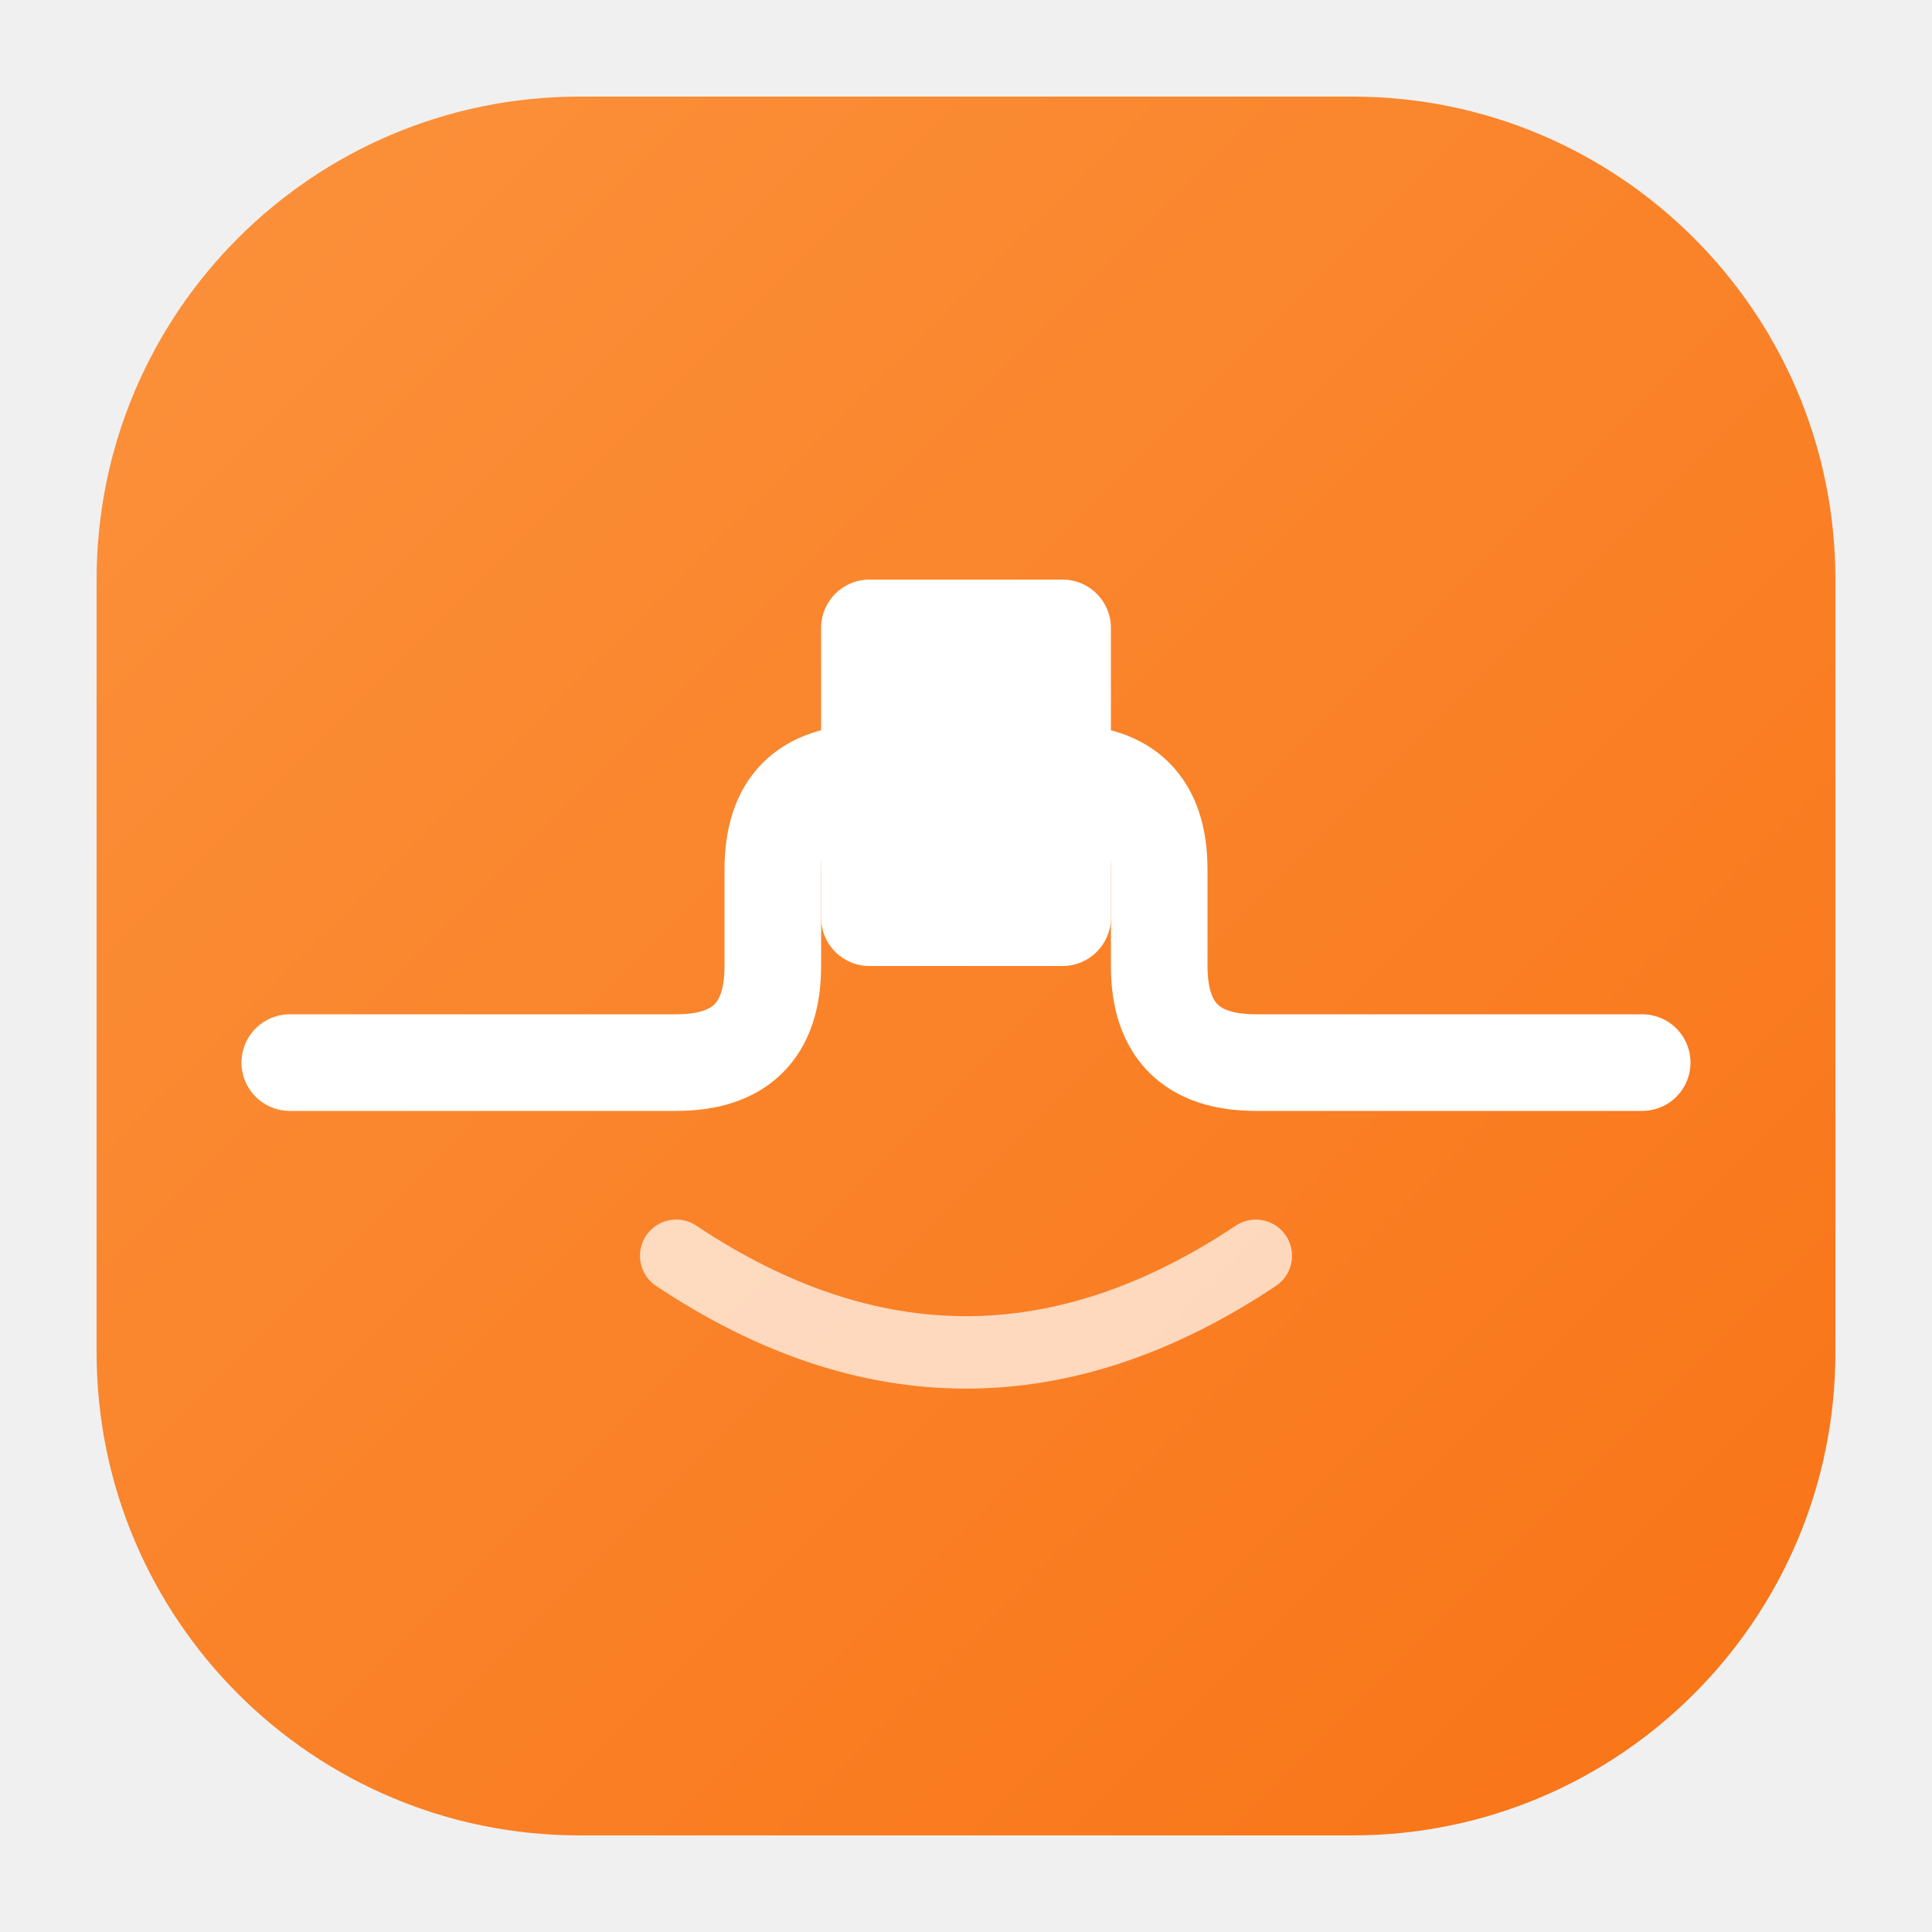
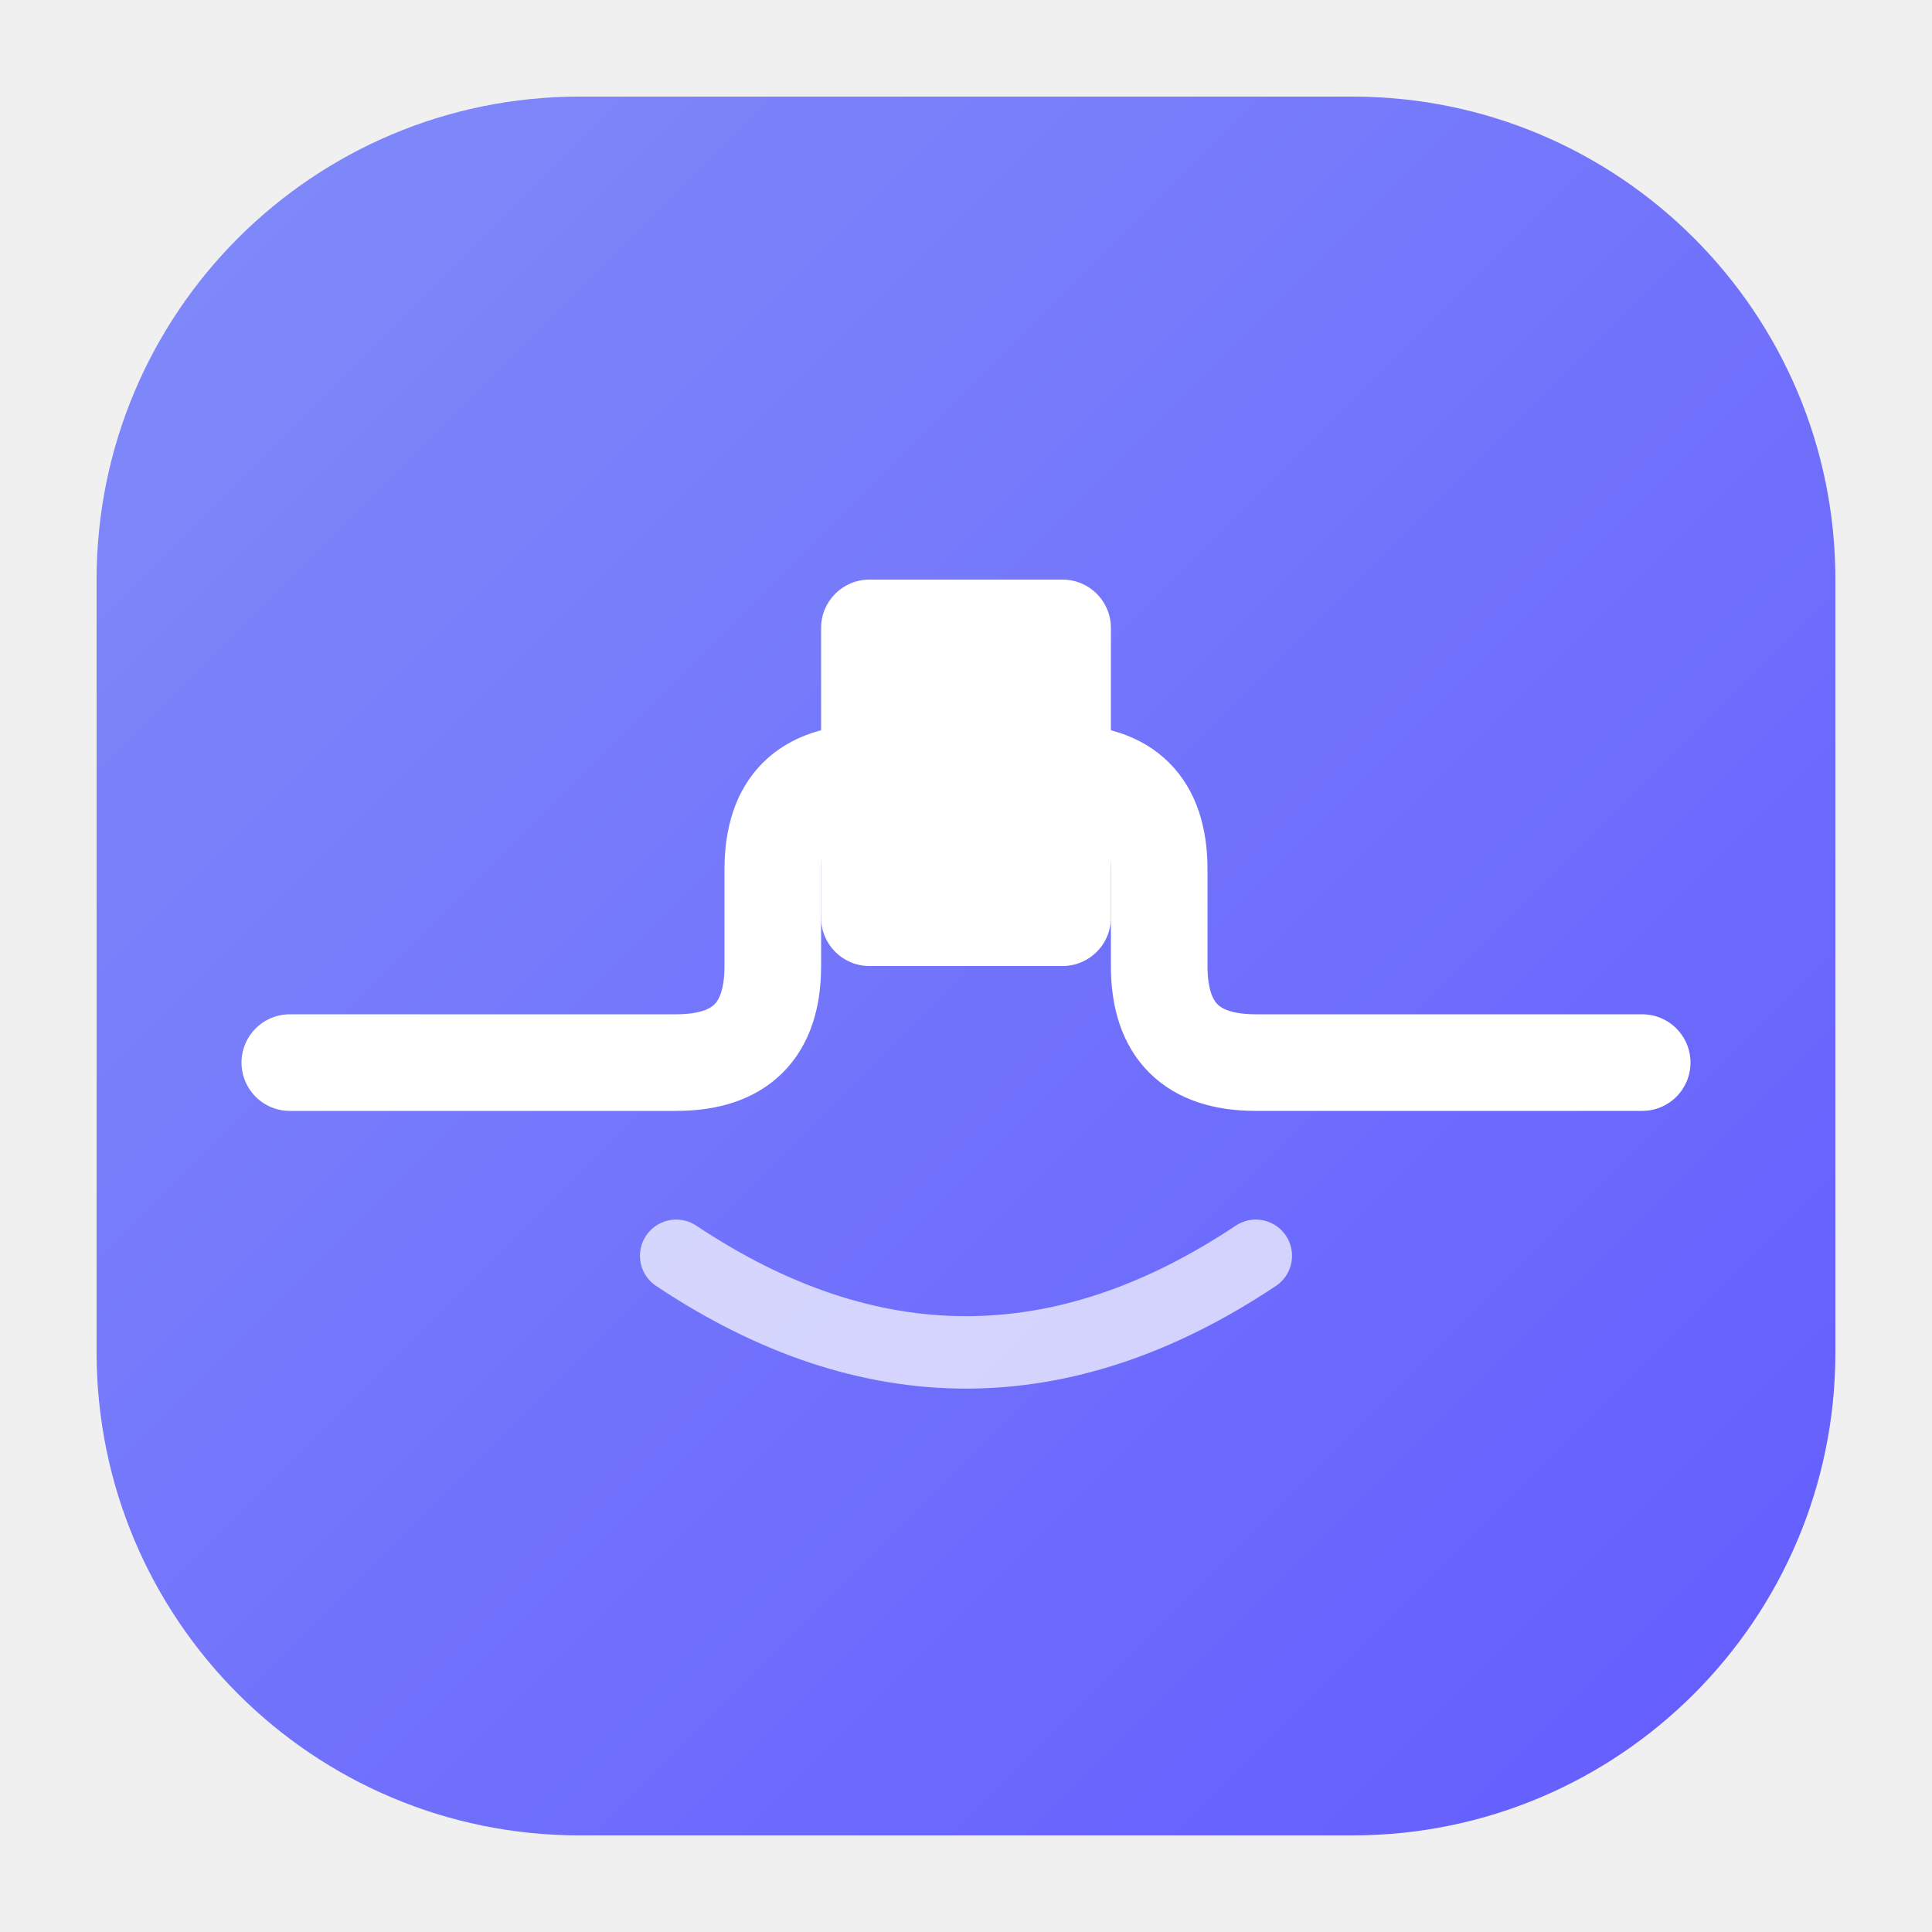
<svg xmlns="http://www.w3.org/2000/svg" viewBox="0 0 40 40" fill="none">
  <defs>
    <linearGradient id="logo-warm" x1="0%" y1="0%" x2="100%" y2="100%">
-       <stop offset="0%" stop-color="#FB923C" />
-       <stop offset="100%" stop-color="#F97316" />
+       <stop offset="0%" stop-color="#818CF8" />
+       <stop offset="100%" stop-color="#635BFF" />
    </linearGradient>
  </defs>
  <rect x="2" y="2" width="36" height="36" rx="10" fill="url(#logo-warm)" />
  <path d="M 6 22 L 14 22 Q 16 22 16 20 L 16 18 Q 16 16 18 16 L 20 16" fill="none" stroke="white" stroke-width="2" stroke-linecap="round" />
  <path d="M 34 22 L 26 22 Q 24 22 24 20 L 24 18 Q 24 16 22 16 L 20 16" fill="none" stroke="white" stroke-width="2" stroke-linecap="round" />
  <rect x="17" y="12" width="6" height="8" rx="1" fill="white" />
  <path d="M 14 26 Q 20 30 26 26" fill="none" stroke="white" stroke-width="1.5" stroke-linecap="round" opacity="0.7" />
</svg>
